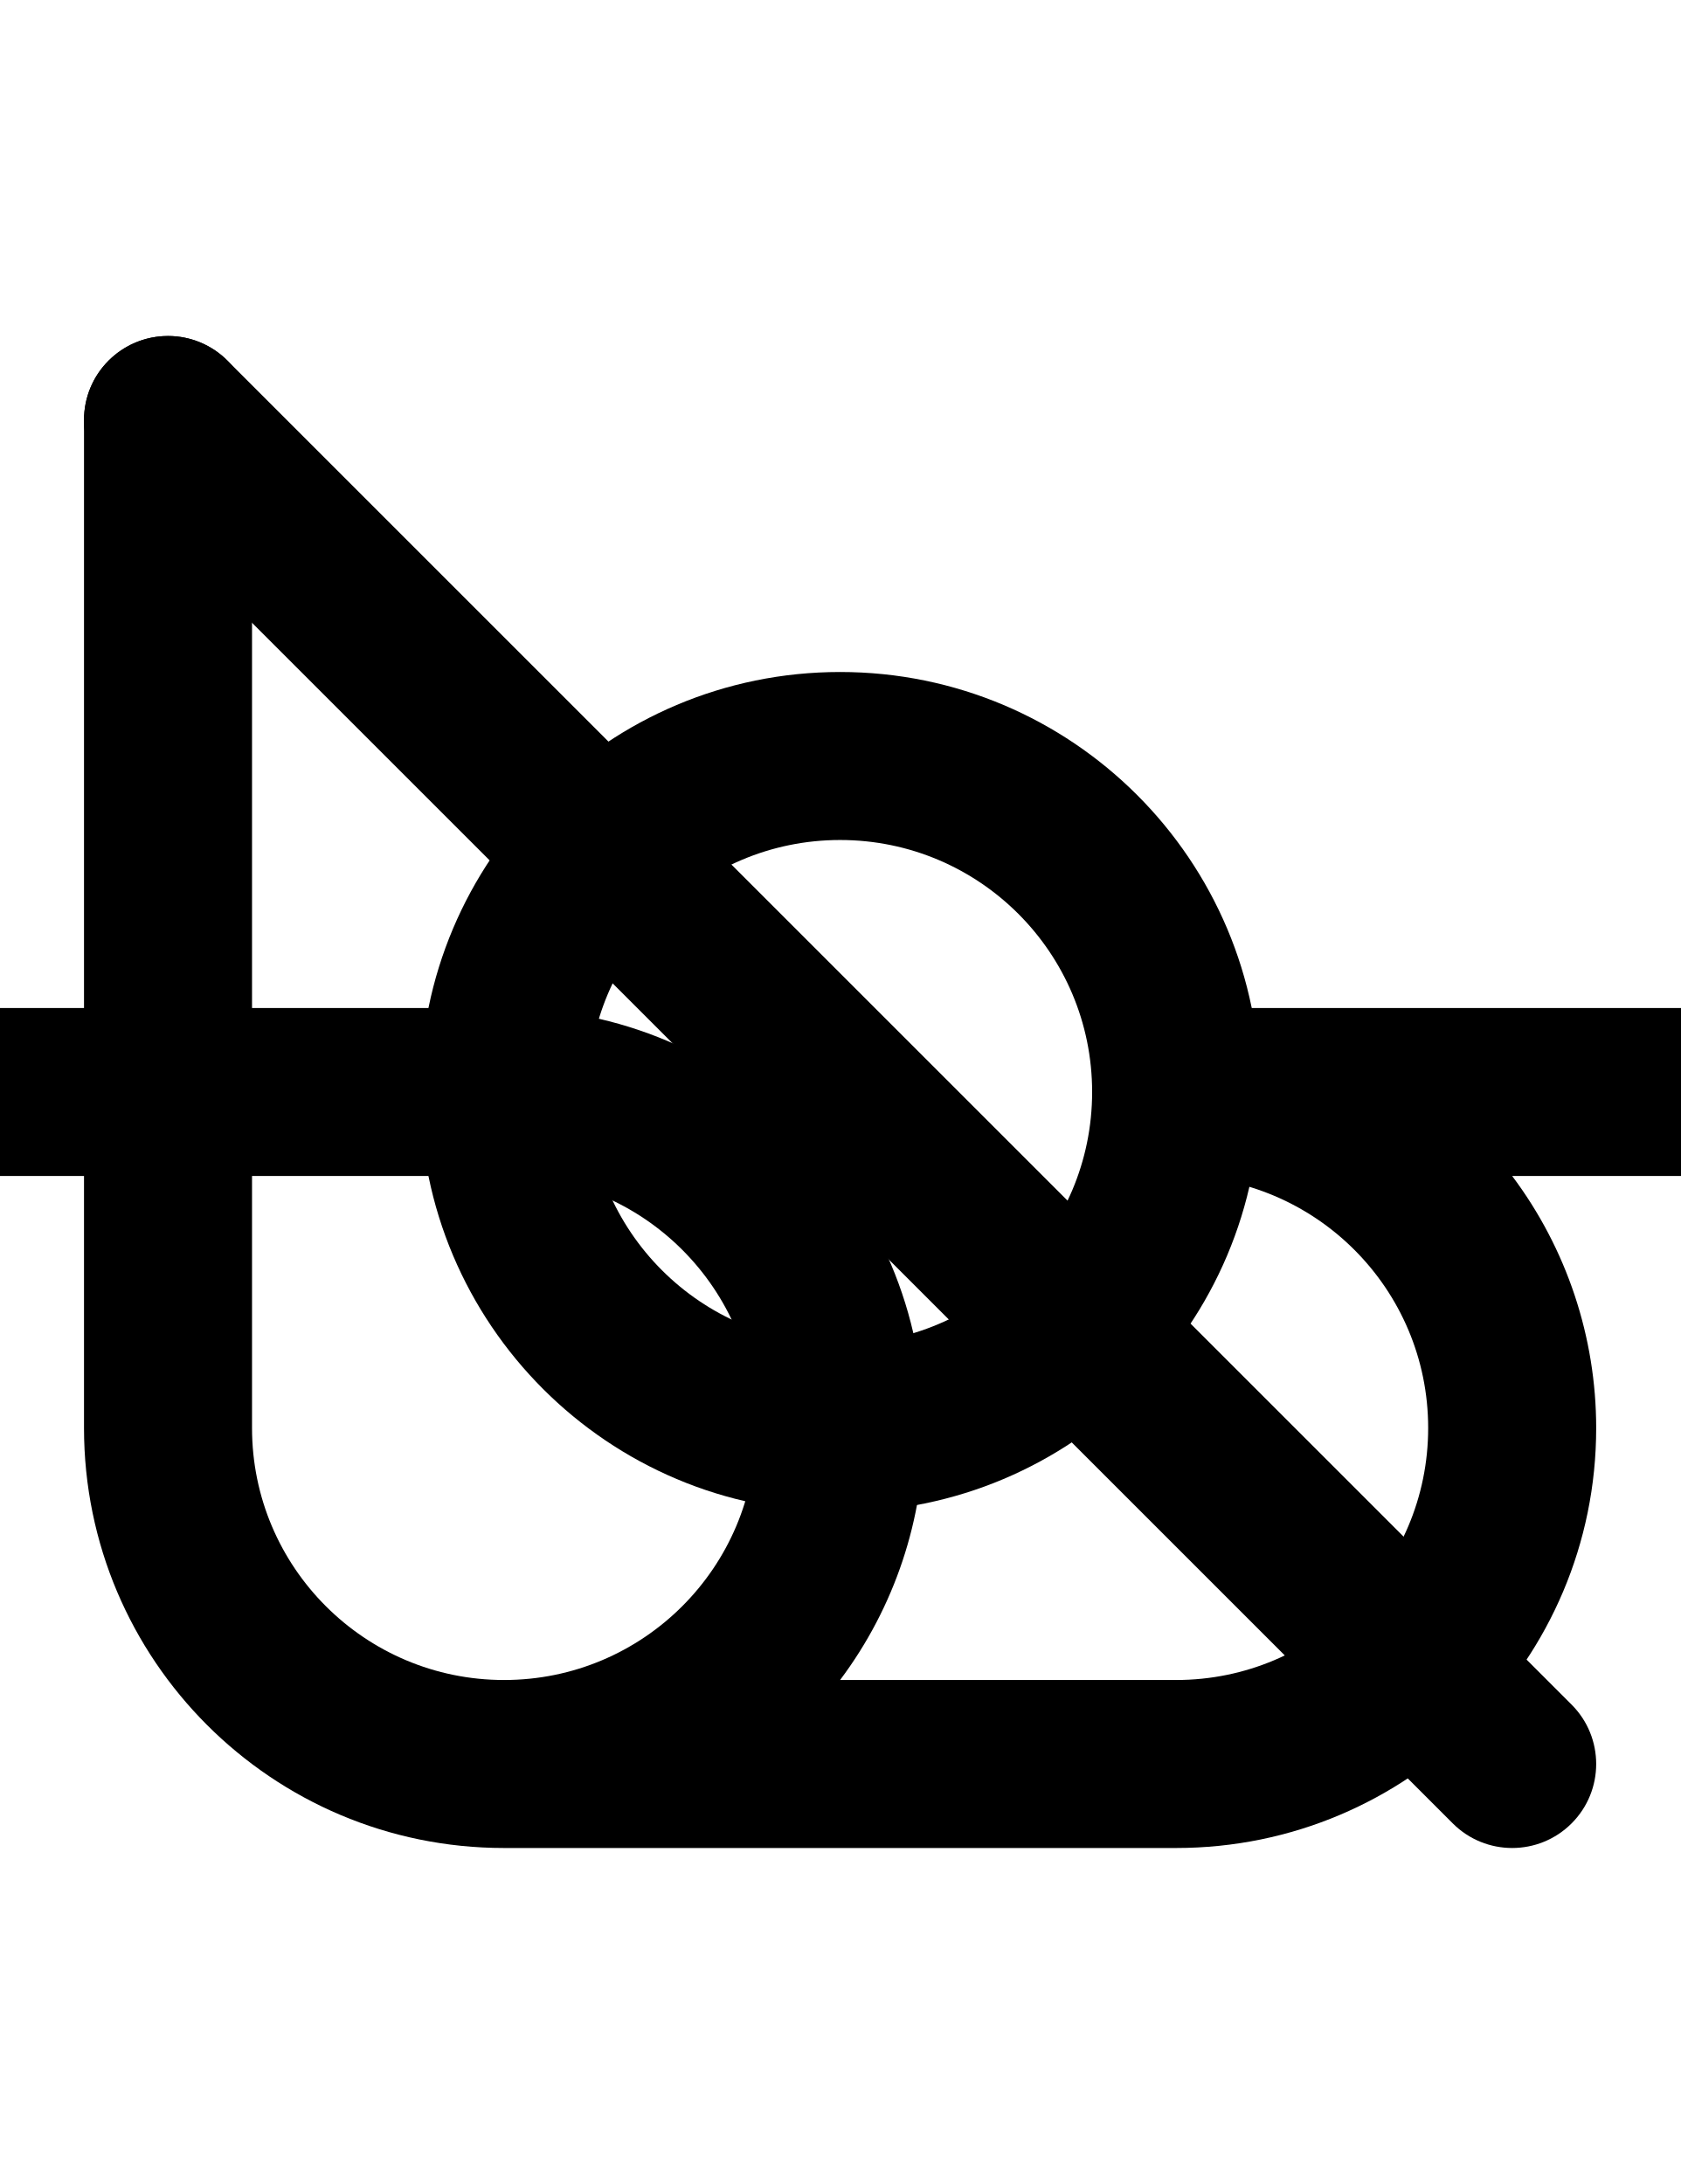
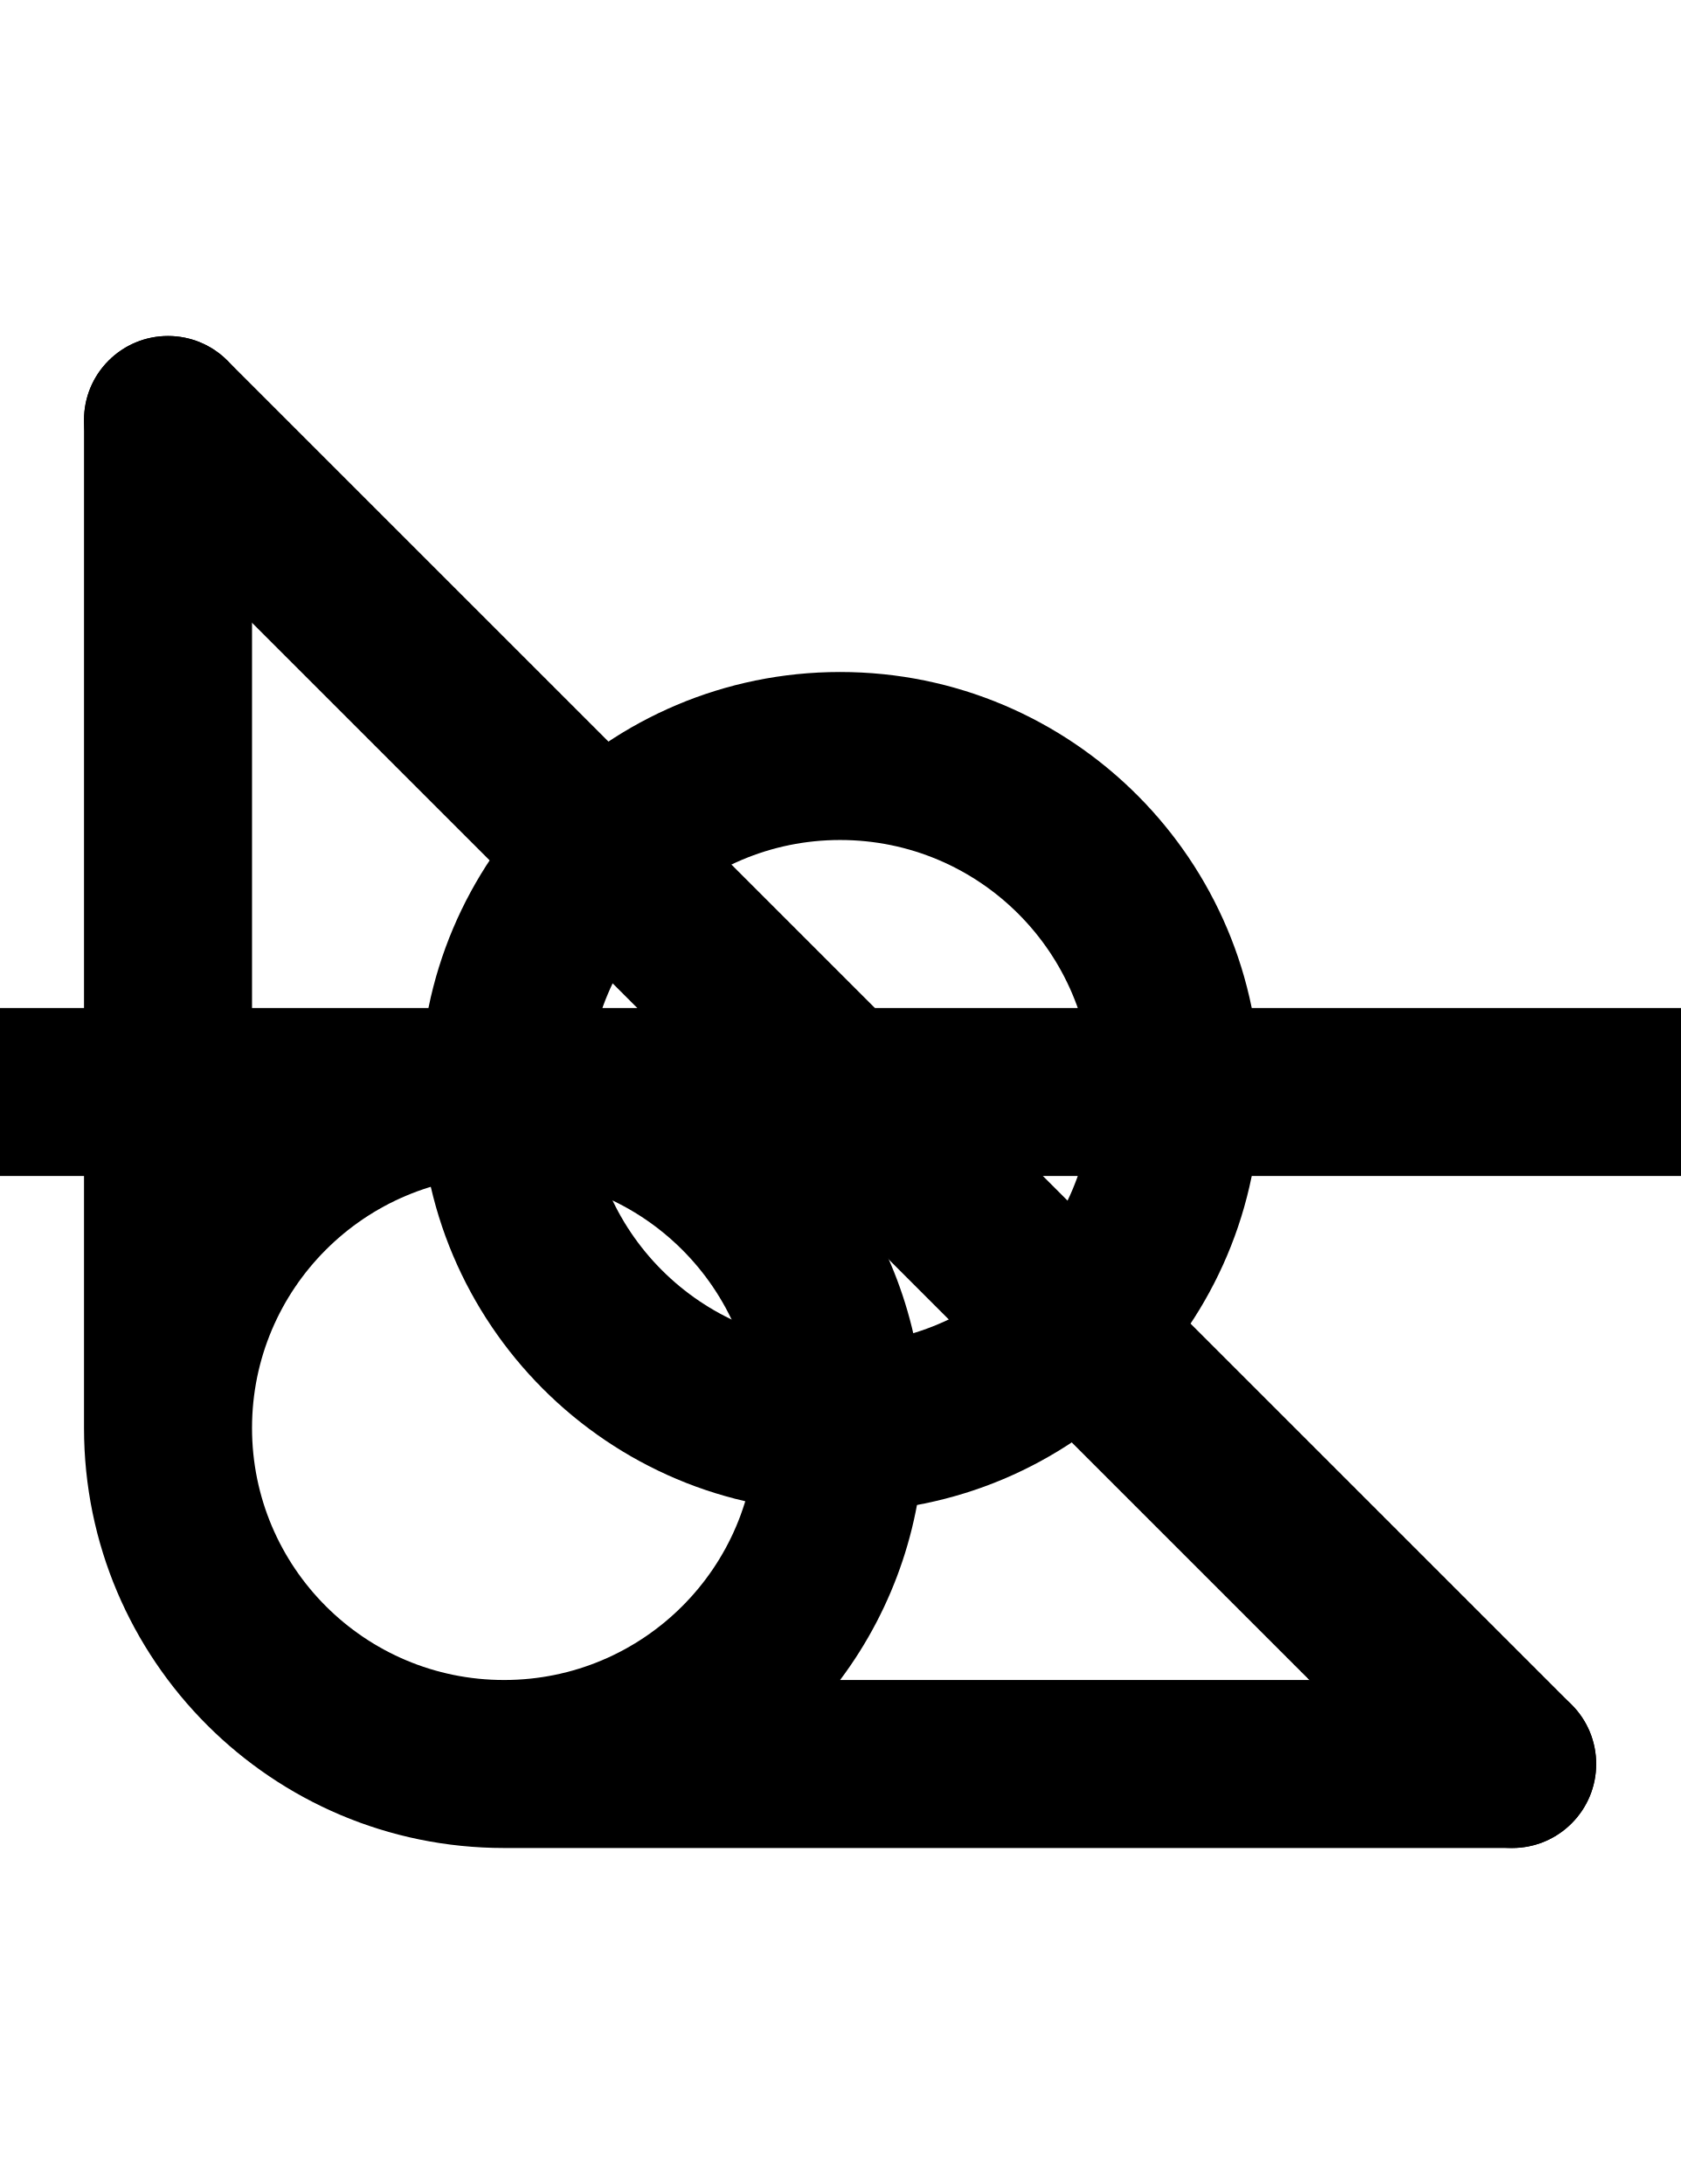
<svg xmlns="http://www.w3.org/2000/svg" width="500" height="650">
-   <path d="M 50 100 A 25 25 0 0 0 25 125 L 25 300 L 0 300 A 25 25 0 0 0 -25 325 A 25 25 0 0 0 0 350 L 25 350 L 25 425 A 125 125 0 0 0 150 550 L 350 550 A 125 125 0 0 0 475 425 A 125 125 0 0 0 450 350 L 500 350 A 25 25 0 0 0 525 325 A 25 25 0 0 0 500 300 L 350 300 A 25 25 0 0 0 325 325 A 25 25 0 0 0 350 350 A 75 75 0 0 1 425 425 A 75 75 0 0 1 350 500 L 250 500 A 125 125 0 0 0 275 425 A 125 125 0 0 0 150 300 L 75 300 L 75 125 A 25 25 0 0 0 50 100 z M 75 350 L 150 350 A 75 75 0 0 1 225 425 A 75 75 0 0 1 150 500 A 75 75 0 0 1 75 425 L 75 350 z " />
-   <path d="M 50 100 A 25 25 0 0 0 43.529 100.852 A 25 25 0 0 0 32.322 107.322 A 25 25 0 0 0 32.322 142.678 L 432.322 542.678 A 25 25 0 0 0 467.678 542.678 A 25 25 0 0 0 467.678 507.322 L 67.678 107.322 A 25 25 0 0 0 50 100 z " />
+   <path d="M 150,550 C 80.964,550 25,494.036 25,425 V 350 H 0 c -13.807,0 -25,-11.193 -25,-25 0,-13.807 11.193,-25 25,-25 H 25 V 125 c 0,-13.807 11.193,-25 25,-25 13.807,0 25,11.193 25,25 v 175 h 425 c 13.807,0 25,11.193 25,25 0,13.807 -11.193,25 -25,25 H 250 c 16.228,21.637 25,47.954 25,75 0,27.046 -8.772,53.363 -25,75 h 200 c 13.807,0 25,11.193 25,25 0,13.807 -11.193,25 -25,25 z m 0,-50 c 41.421,0 75,-33.579 75,-75 0,-41.421 -33.579,-75 -75,-75 -41.421,0 -75,33.579 -75,75 0,41.421 33.579,75 75,75 z" />
+   <path d="m 432.322,542.678 c 9.763,9.763 25.592,9.763 35.355,0 9.763,-9.763 9.763,-25.592 0,-35.355 l -400,-400 C 62.796,102.441 56.398,100 50,100 c -6.398,0 -12.796,2.441 -17.678,7.322 -9.763,9.763 -9.763,25.592 0,35.355 z" />
  <path d="M 250 200 A 125 125 0 0 0 125 325 A 125 125 0 0 0 250 450 A 125 125 0 0 0 375 325 A 125 125 0 0 0 250 200 z M 250 250 A 75 75 0 0 1 325 325 A 75 75 0 0 1 250 400 A 75 75 0 0 1 175 325 A 75 75 0 0 1 250 250 z " />
</svg>
